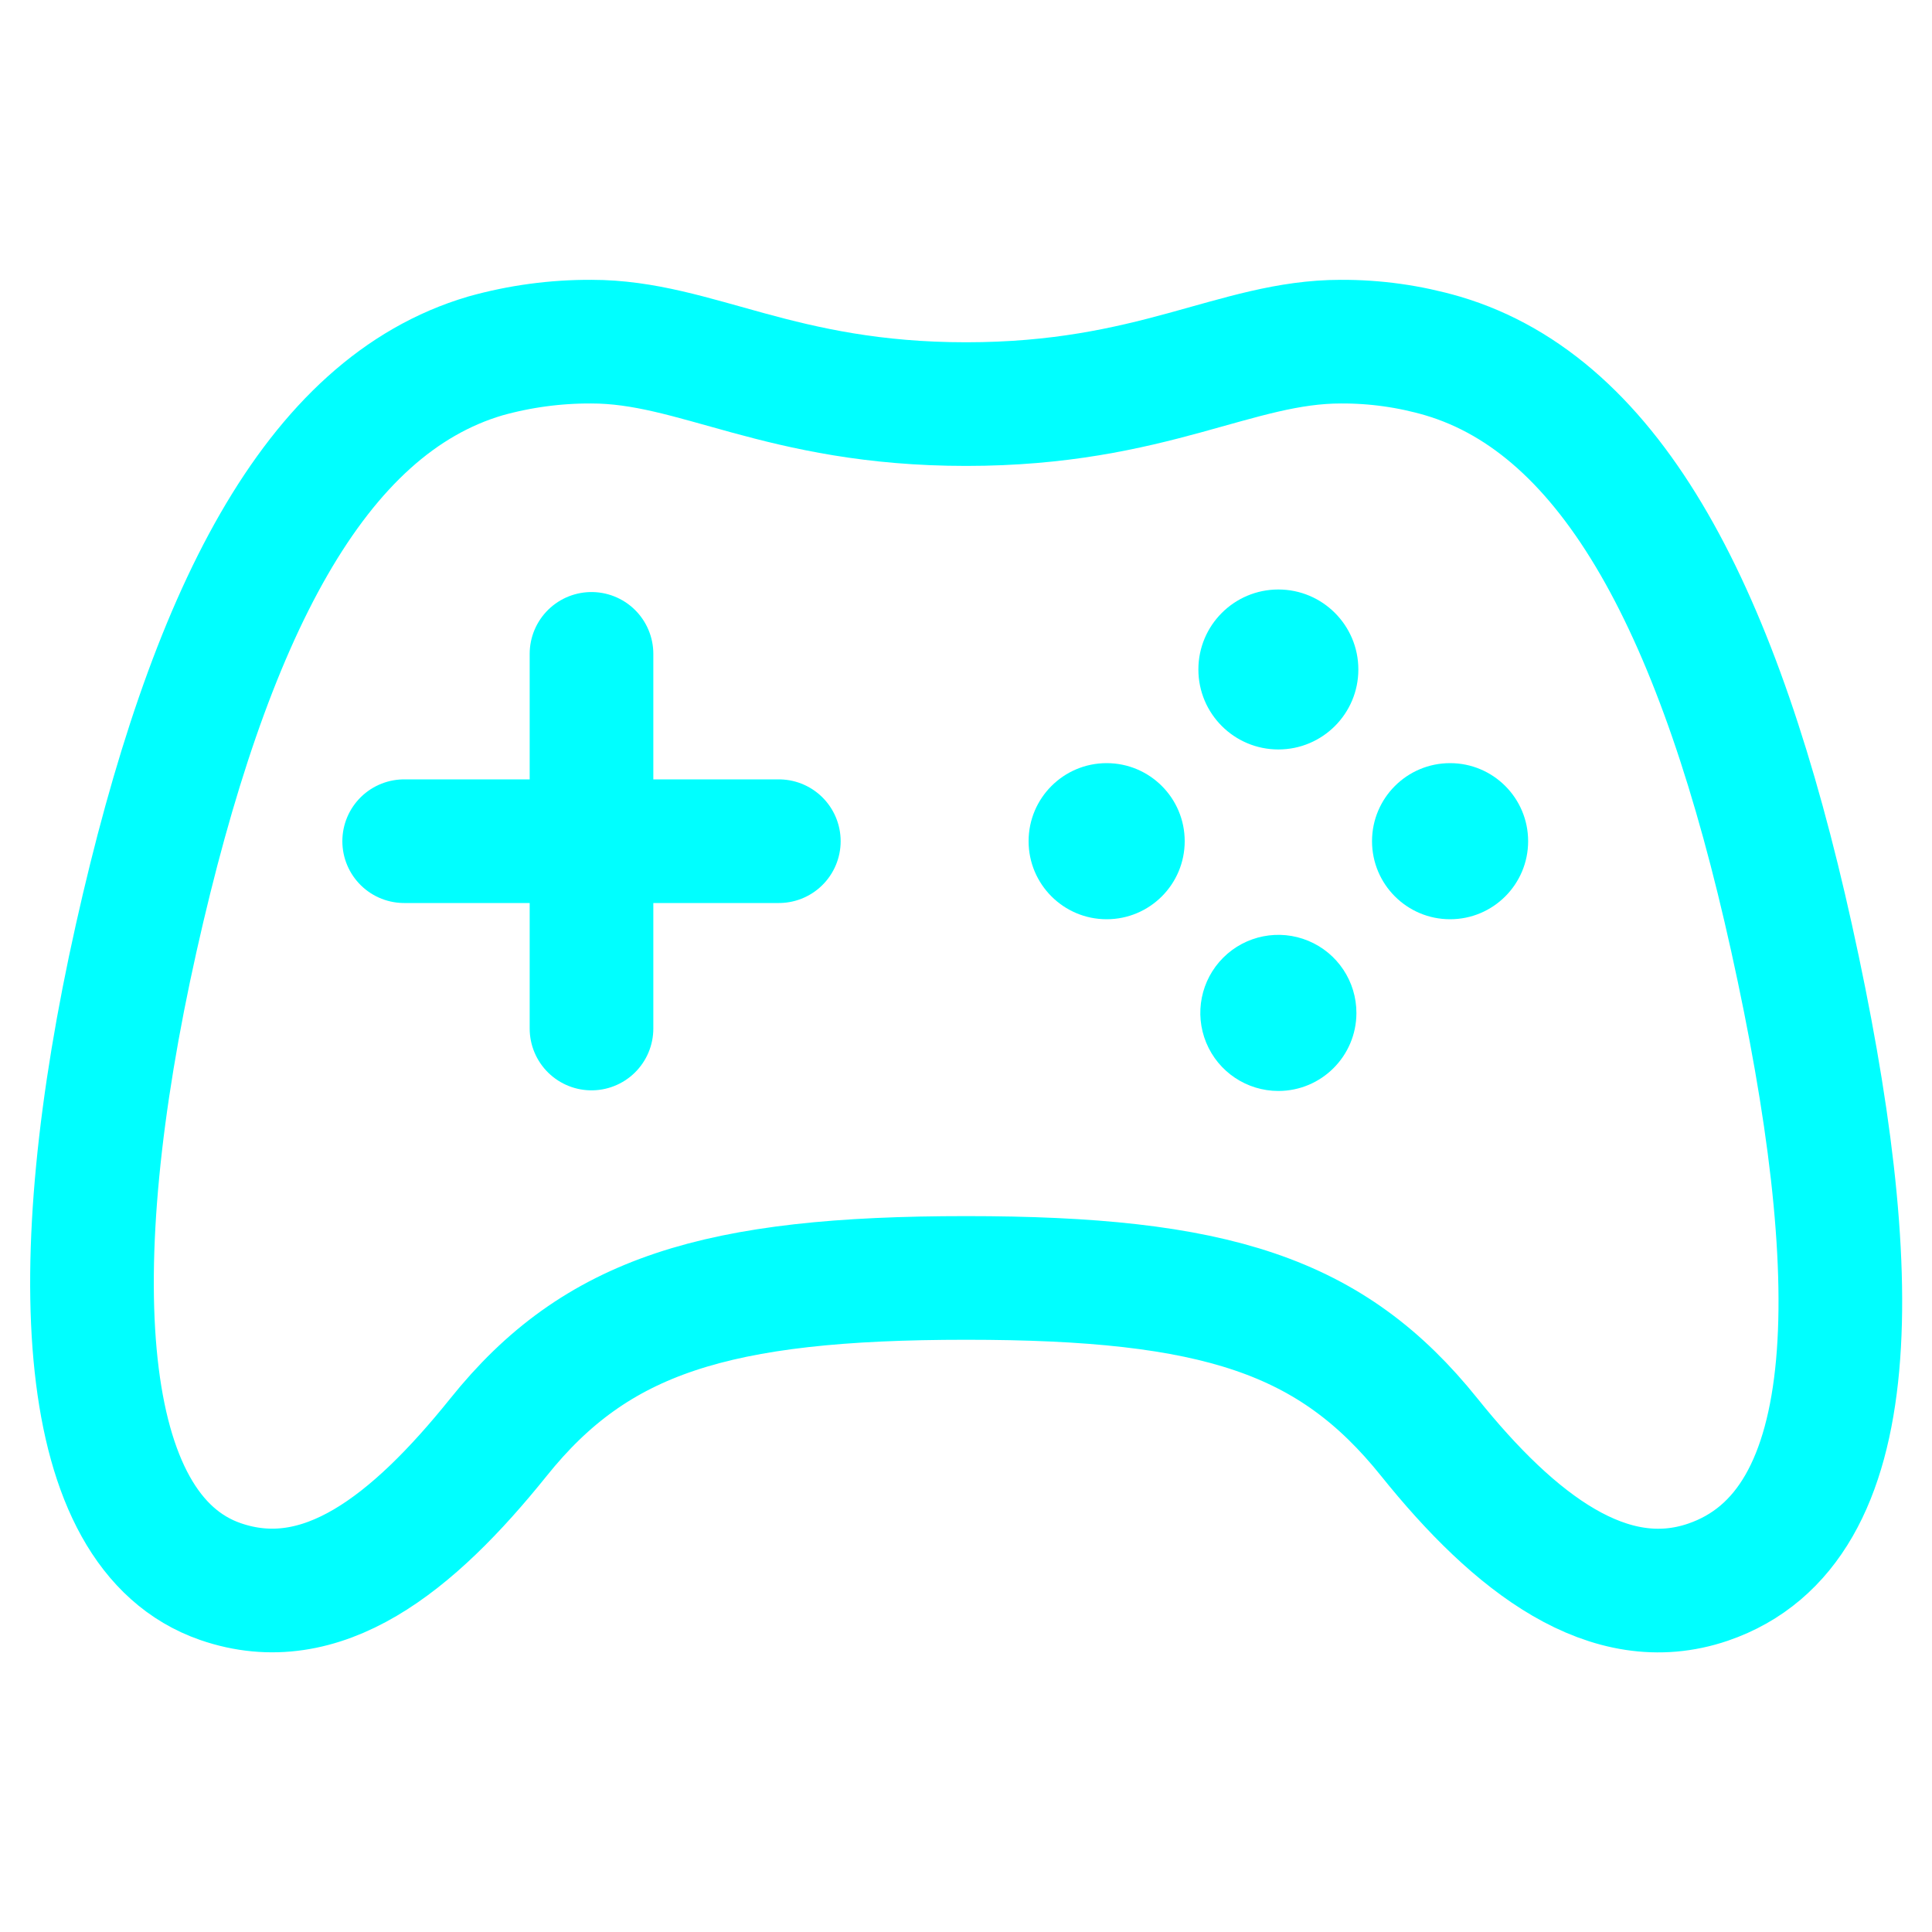
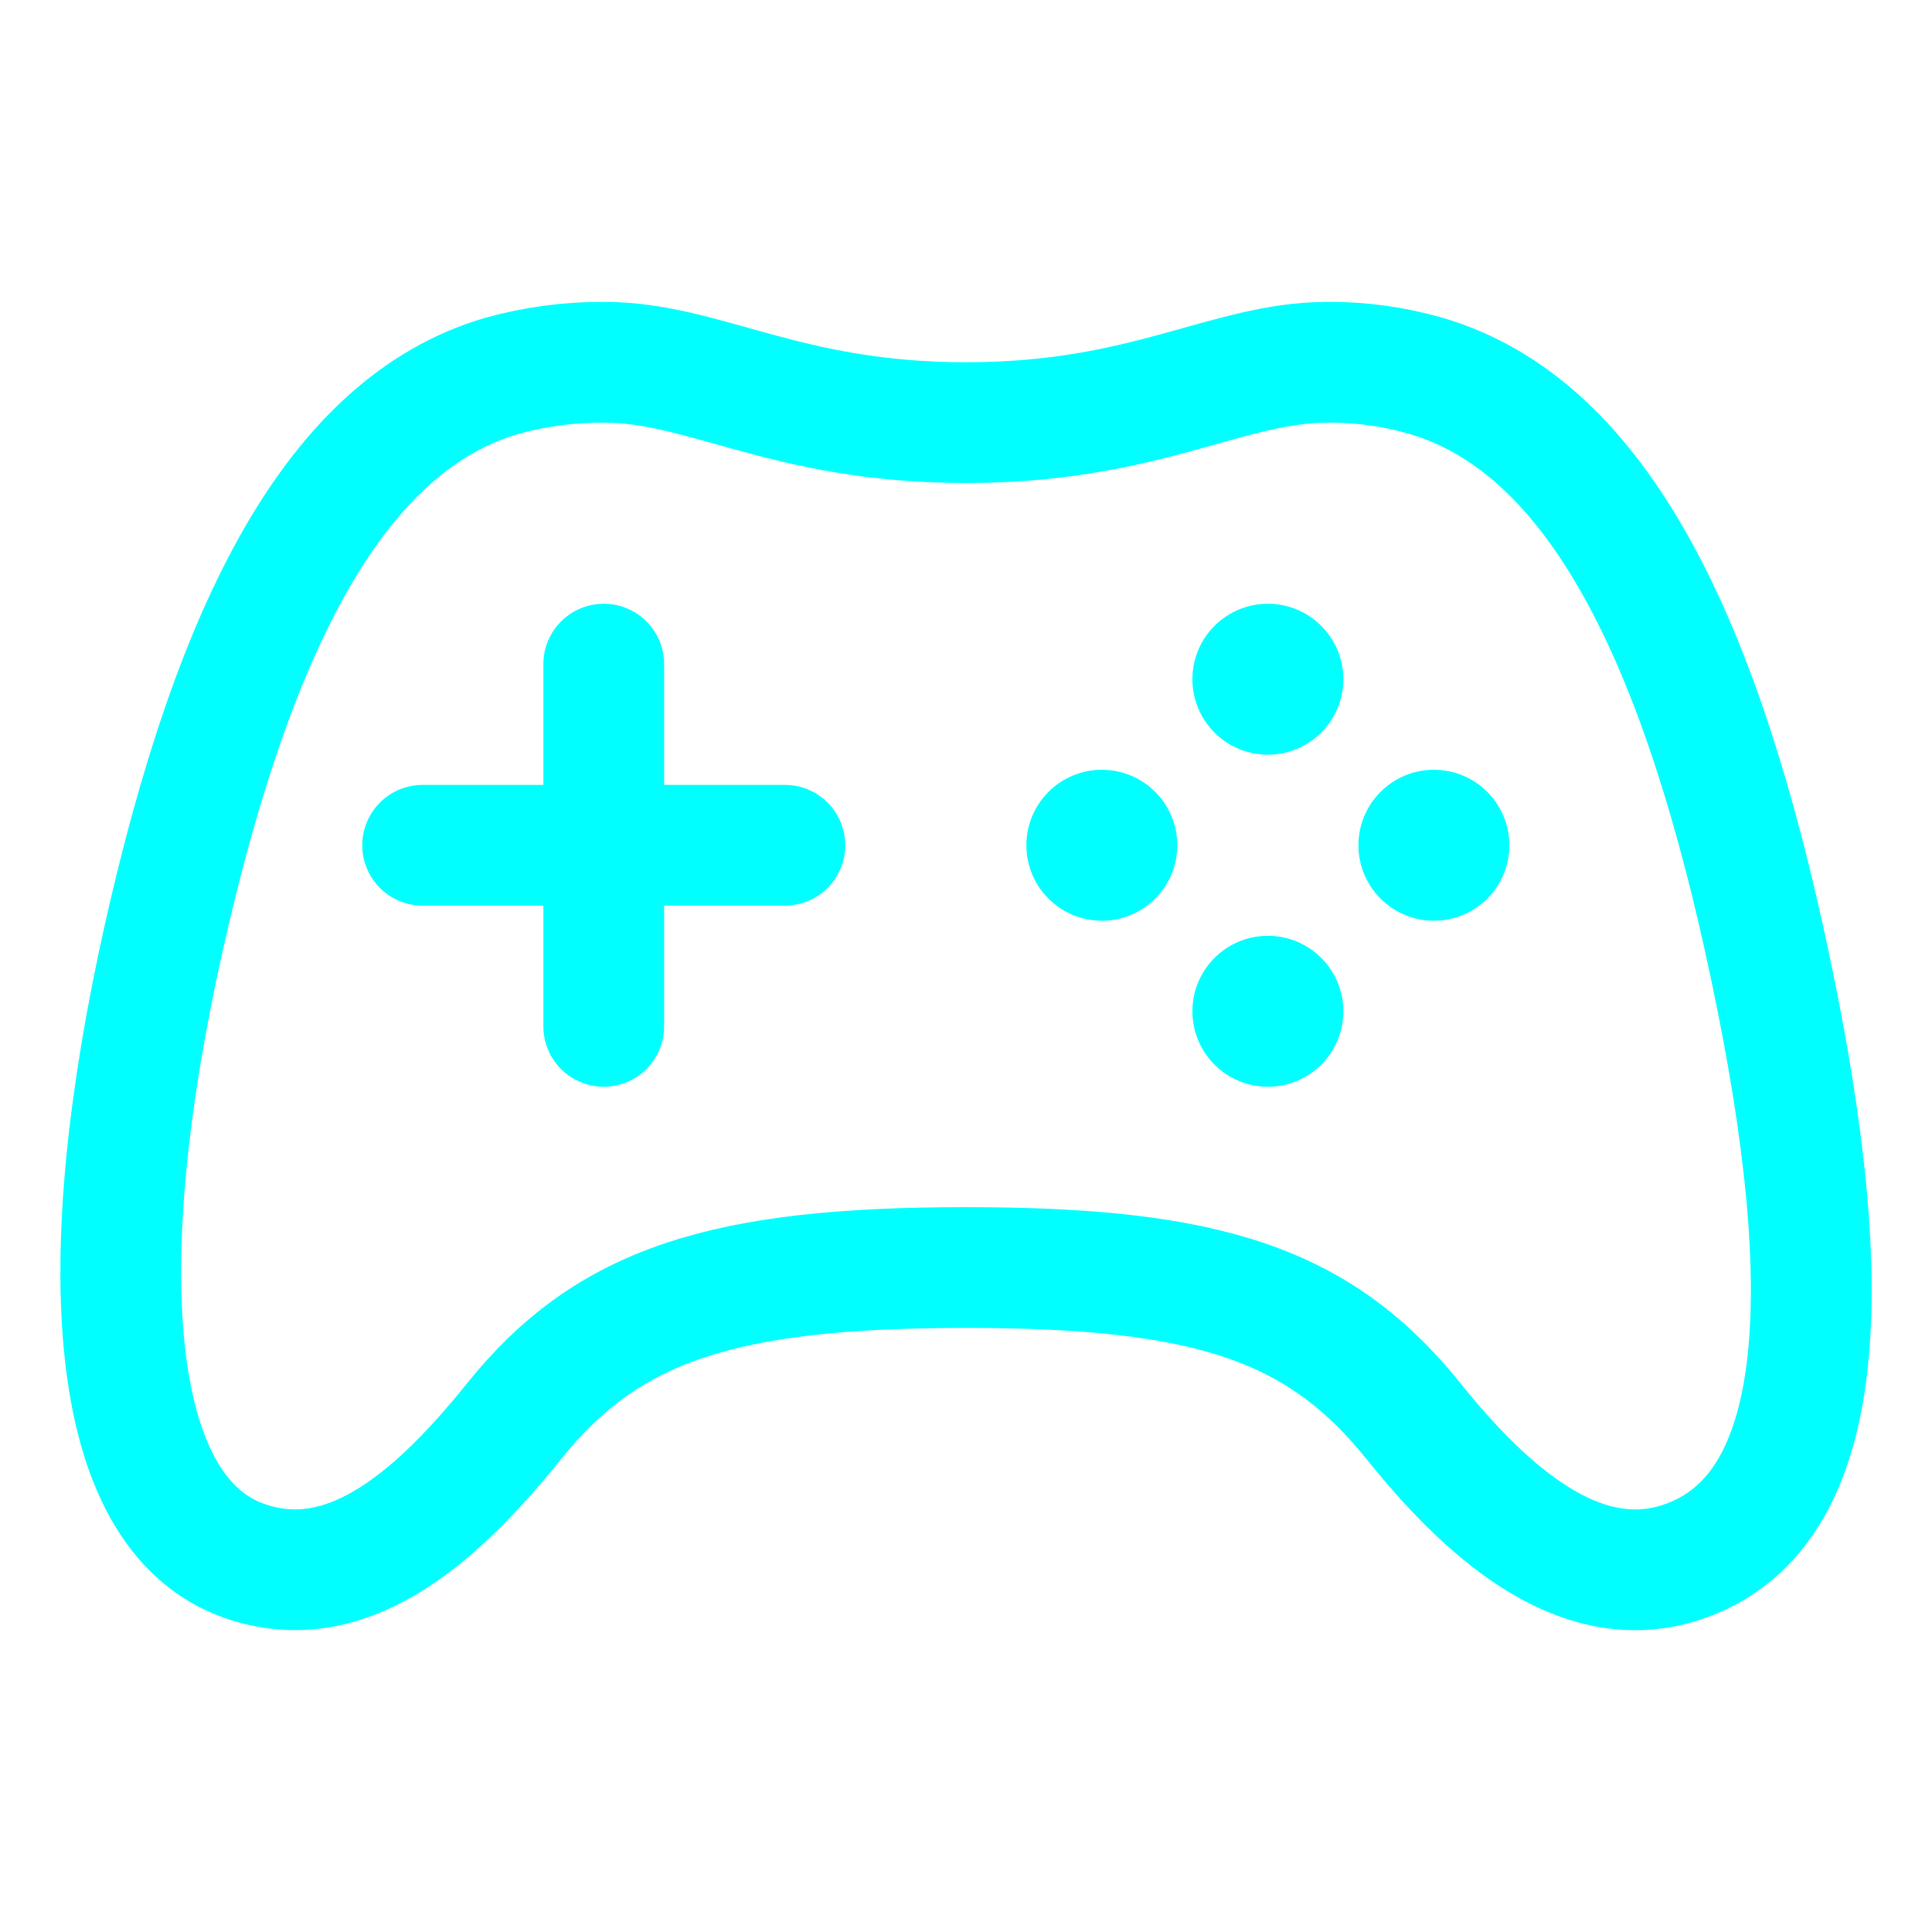
- <svg xmlns="http://www.w3.org/2000/svg" version="1.1" width="500" height="500" viewBox="0 0 500 500" xml:space="preserve">
-   <defs>
- </defs>
-   <g transform="matrix(1 0 0 1 250 250)" id="6138446b-5dae-4678-a87a-b41b1ce8295e">
-     <rect style="stroke: none; stroke-width: 1; stroke-dasharray: none; stroke-linecap: butt; stroke-dashoffset: 0; stroke-linejoin: miter; stroke-miterlimit: 4; fill: rgb(255,255,255); fill-rule: nonzero; opacity: 1; visibility: hidden;" vector-effect="non-scaling-stroke" x="-250" y="-250" rx="0" ry="0" width="500" height="500" />
-   </g>
-   <g transform="matrix(0 0 0 0 0 0)" id="ef04f4d4-08cb-4273-8429-3e2d814db775">
- </g>
-   <g transform="matrix(1.01 0 0 1.01 250.04 250.03)">
-     <path style="stroke: rgb(0,255,255); stroke-width: 32; stroke-dasharray: none; stroke-linecap: butt; stroke-dashoffset: 0; stroke-linejoin: miter; stroke-miterlimit: 10; fill: none; fill-rule: nonzero; opacity: 1;" vector-effect="non-scaling-stroke" transform=" translate(-256, -256.01)" d="M 467.51 248.83 C 449.11 165.65 421.82 112.59 378.08 99.66 C 369.609 97.189 360.824 95.956 352 96 C 325.11 96 303.89 112 256 112 C 208.11 112 186.85 96 160 96 C 150.807 95.952 141.653 97.184 132.8 99.66 C 89 112.59 61.94 165.7 43.33 248.83 C 24.33 333.74 27.77 400.83 64.91 413.71 C 90.91 422.71 114.16 404.1 136.18 376.71 C 161.18 345.51 191.97 335.91 256 335.91 C 320.03 335.91 349.62 345.51 374.66 376.71 C 396.66 404.12 420.77 422.5 446.08 413.87 C 487.1 399.86 486.52 334.74 467.51 248.83 z" stroke-linecap="round" />
-   </g>
-   <g transform="matrix(1.01 0 0 1.01 286.4 217.7)">
-     <circle style="stroke: none; stroke-width: 1; stroke-dasharray: none; stroke-linecap: butt; stroke-dashoffset: 0; stroke-linejoin: miter; stroke-miterlimit: 4; fill: rgb(0,255,255); fill-rule: nonzero; opacity: 1;" vector-effect="non-scaling-stroke" cx="0" cy="0" r="20" />
-   </g>
-   <g transform="matrix(1.01 0 0 1.01 330.84 262.14)">
-     <path style="stroke: none; stroke-width: 1; stroke-dasharray: none; stroke-linecap: butt; stroke-dashoffset: 0; stroke-linejoin: miter; stroke-miterlimit: 4; fill: rgb(0,255,255); fill-rule: nonzero; opacity: 1;" vector-effect="non-scaling-stroke" transform=" translate(-336, -268)" d="M 336 288 C 327.906 288 320.61 283.122 317.518 275.642 C 314.425 268.162 316.145 259.556 321.876 253.84 C 327.606 248.124 336.217 246.425 343.688 249.537 C 351.16 252.648 356.02 259.956 356 268.05 C 355.972 279.076 347.026 288 336 288 z" stroke-linecap="round" />
-   </g>
-   <g transform="matrix(1.01 0 0 1.01 330.84 173.26)">
-     <circle style="stroke: rgb(0,255,255); stroke-width: 1; stroke-dasharray: none; stroke-linecap: butt; stroke-dashoffset: 0; stroke-linejoin: miter; stroke-miterlimit: 4; fill: rgb(0,255,255); fill-rule: nonzero; opacity: 1;" vector-effect="non-scaling-stroke" cx="0" cy="0" r="20" />
-   </g>
-   <g transform="matrix(1.01 0 0 1.01 375.28 217.7)">
-     <circle style="stroke: none; stroke-width: 1; stroke-dasharray: none; stroke-linecap: butt; stroke-dashoffset: 0; stroke-linejoin: miter; stroke-miterlimit: 4; fill: rgb(0,255,255); fill-rule: nonzero; opacity: 1;" vector-effect="non-scaling-stroke" cx="0" cy="0" r="20" />
-   </g>
-   <g transform="matrix(1.01 0 0 1.01 153.08 217.7)">
-     <path style="stroke: rgb(0,255,255); stroke-width: 32; stroke-dasharray: none; stroke-linecap: round; stroke-dashoffset: 0; stroke-linejoin: round; stroke-miterlimit: 4; fill: rgb(0,255,255); fill-rule: nonzero; opacity: 1;" vector-effect="non-scaling-stroke" transform=" translate(-160, -224)" d="M 160 176 L 160 272 M 208 224 L 112 224" stroke-linecap="round" />
-   </g>
-   <g transform="matrix(0 0 0 0 0 0)">
-     <g style="">
- </g>
-   </g>
-   <g transform="matrix(0 0 0 0 0 0)">
-     <g style="">
- </g>
-   </g>
-   <g transform="matrix(0 0 0 0 0 0)">
-     <g style="">
- </g>
-   </g>
-   <g transform="matrix(0 0 0 0 0 0)">
-     <g style="">
- </g>
-   </g>
-   <g transform="matrix(NaN NaN NaN NaN 0 0)">
-     <g style="">
- </g>
-   </g>
+ <svg xmlns="http://www.w3.org/2000/svg" class="ionicon" viewBox="0 0 512 512" version="1.1" id="svg3">
+   <defs id="defs3" />
+   <path d="M 467.51,248.83 C 449.11,165.65 421.82,112.59 378.08,99.66 A 91.5,91.5 0 0 0 352,96 c -26.89,0 -48.11,16 -96,16 -47.89,0 -69.15,-16 -96,-16 a 99.09,99.09 0 0 0 -27.2,3.66 C 89,112.59 61.94,165.7 43.33,248.83 c -19,84.91 -15.56,152 21.58,164.88 26,9 49.25,-9.61 71.27,-37 25,-31.2 55.79,-40.8 119.82,-40.8 64.03,0 93.62,9.6 118.66,40.8 22,27.41 46.11,45.79 71.42,37.16 41.02,-14.01 40.44,-79.13 21.43,-165.04 z" fill="none" stroke="currentColor" stroke-miterlimit="10" stroke-width="32" id="path1" style="stroke:#00ffff" />
+   <circle cx="292" cy="224" r="20" id="circle1" style="fill:#00ffff" />
+   <path d="M 336,288 A 20,20 0 1 1 356,268.05 20,20 0 0 1 336,288 Z" id="path2" style="fill:#00ffff" />
+   <circle cx="336" cy="180" r="20" id="circle2" style="fill:#00ffff" />
+   <circle cx="380" cy="224" r="20" id="circle3" style="fill:#00ffff" />
+   <path fill="none" stroke="currentColor" stroke-linecap="round" stroke-linejoin="round" stroke-width="32" d="m 160,176 v 96 m 48,-48 h -96" id="path3" style="stroke:#00ffff" />
</svg>
